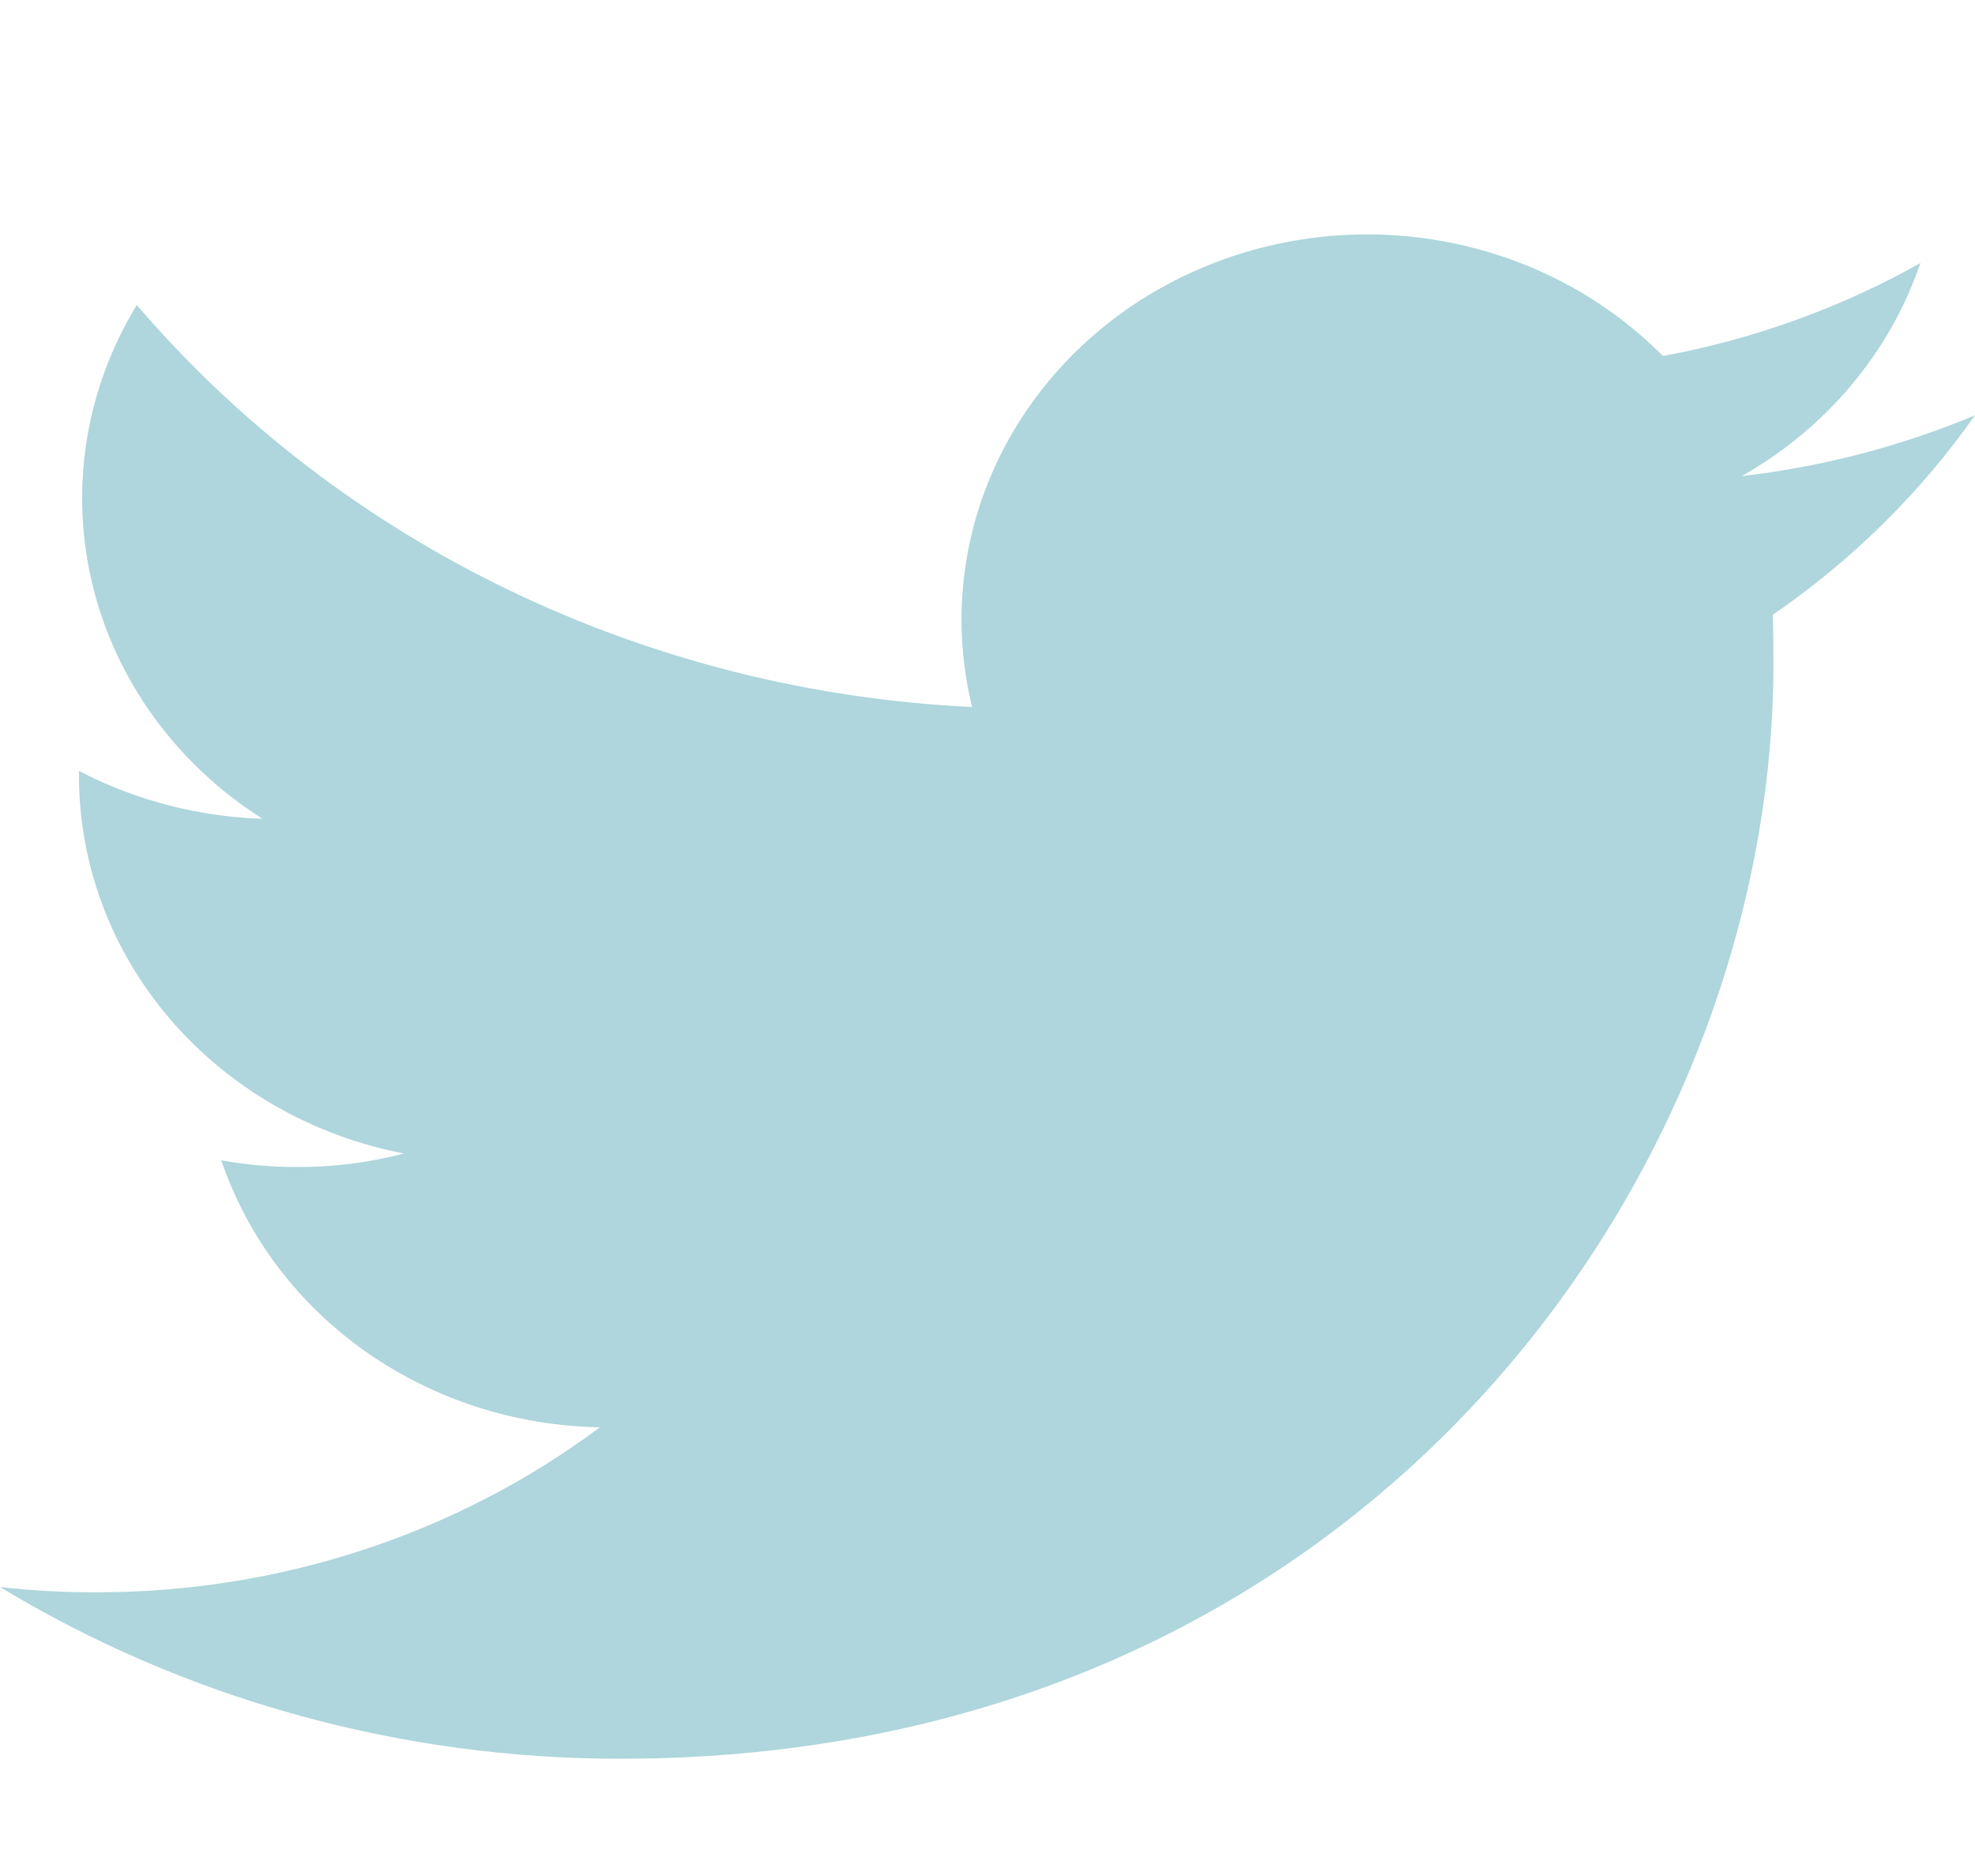
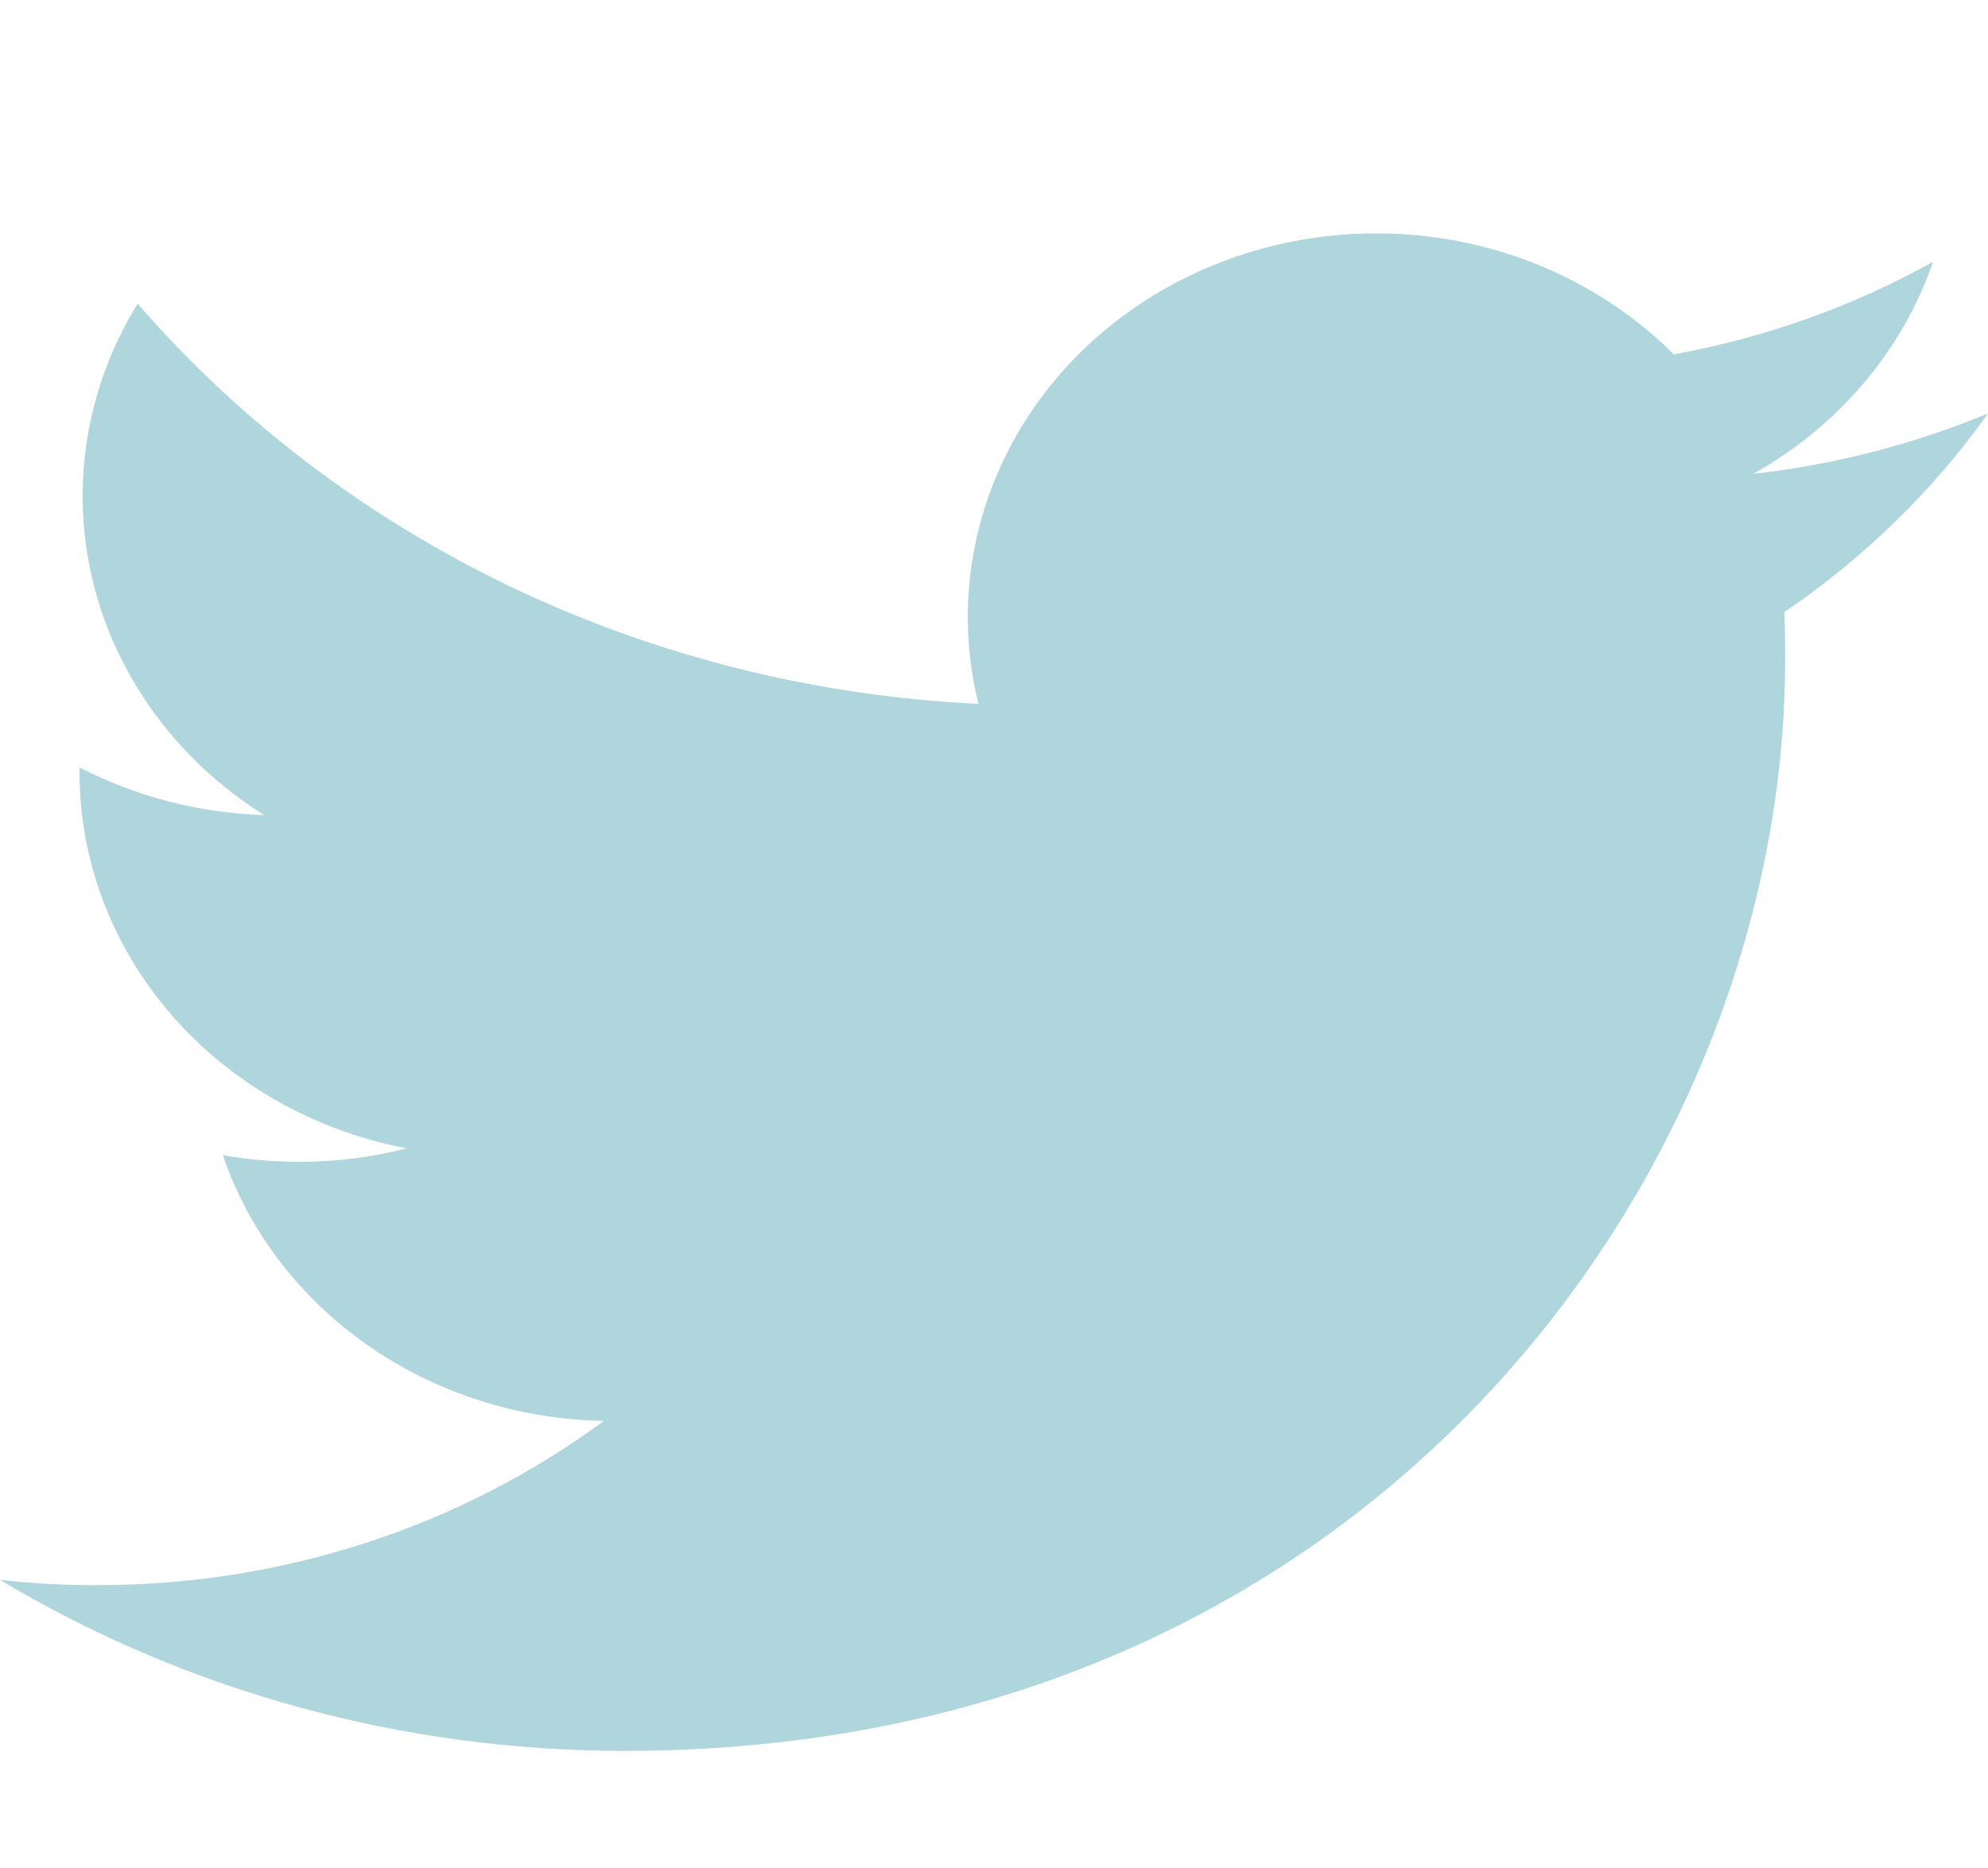
- <svg xmlns="http://www.w3.org/2000/svg" width="40" height="38" viewBox="0 0 40 38" fill="none">
-   <path d="M12.565 35.625C27.66 35.625 35.917 23.743 35.917 13.457C35.917 13.124 35.917 12.787 35.903 12.455C37.51 11.349 38.898 9.98 40 8.412C38.498 9.041 36.907 9.456 35.278 9.643C36.994 8.668 38.279 7.135 38.895 5.327C37.282 6.235 35.517 6.872 33.678 7.211C32.441 5.959 30.803 5.13 29.02 4.852C27.237 4.573 25.407 4.862 23.813 5.672C22.22 6.481 20.952 7.768 20.206 9.332C19.46 10.896 19.278 12.649 19.688 14.321C16.424 14.166 13.232 13.361 10.318 11.958C7.403 10.555 4.832 8.585 2.77 6.178C1.723 7.895 1.404 9.926 1.877 11.859C2.349 13.792 3.579 15.482 5.315 16.585C4.014 16.543 2.741 16.211 1.6 15.616V15.723C1.602 17.522 2.258 19.265 3.457 20.657C4.656 22.05 6.324 23.006 8.18 23.365C7.476 23.55 6.748 23.642 6.018 23.639C5.502 23.64 4.988 23.595 4.482 23.503C5.007 25.052 6.028 26.406 7.403 27.376C8.778 28.345 10.438 28.882 12.15 28.911C9.241 31.081 5.649 32.258 1.95 32.253C1.298 32.255 0.647 32.22 0 32.146C3.754 34.419 8.113 35.627 12.565 35.625Z" fill="#AED6DC" />
+ <svg xmlns="http://www.w3.org/2000/svg" width="33" height="31" viewBox="0 0 33 31" fill="none">
+   <path d="M10.366 29.063C22.82 29.063 29.632 19.369 29.632 10.978C29.632 10.707 29.632 10.432 29.62 10.16C30.946 9.258 32.091 8.142 33 6.863C31.761 7.376 30.448 7.714 29.104 7.866C30.52 7.071 31.58 5.82 32.088 4.346C30.758 5.086 29.302 5.606 27.784 5.882C26.763 4.861 25.413 4.185 23.942 3.958C22.47 3.731 20.961 3.966 19.646 4.627C18.331 5.287 17.285 6.337 16.67 7.613C16.055 8.888 15.904 10.319 16.242 11.683C13.55 11.556 10.916 10.899 8.512 9.755C6.108 8.61 3.986 7.004 2.285 5.04C1.422 6.441 1.158 8.098 1.548 9.675C1.938 11.251 2.952 12.63 4.385 13.53C3.311 13.495 2.262 13.225 1.32 12.739V12.826C1.322 14.294 1.863 15.716 2.852 16.852C3.841 17.988 5.218 18.768 6.748 19.061C6.167 19.212 5.567 19.287 4.964 19.284C4.54 19.285 4.115 19.248 3.698 19.174C4.131 20.437 4.973 21.541 6.108 22.333C7.242 23.124 8.611 23.562 10.024 23.585C7.624 25.356 4.66 26.316 1.609 26.311C1.071 26.314 0.534 26.284 0 26.224C3.097 28.079 6.693 29.064 10.366 29.063Z" fill="#AED6DC" />
</svg>
